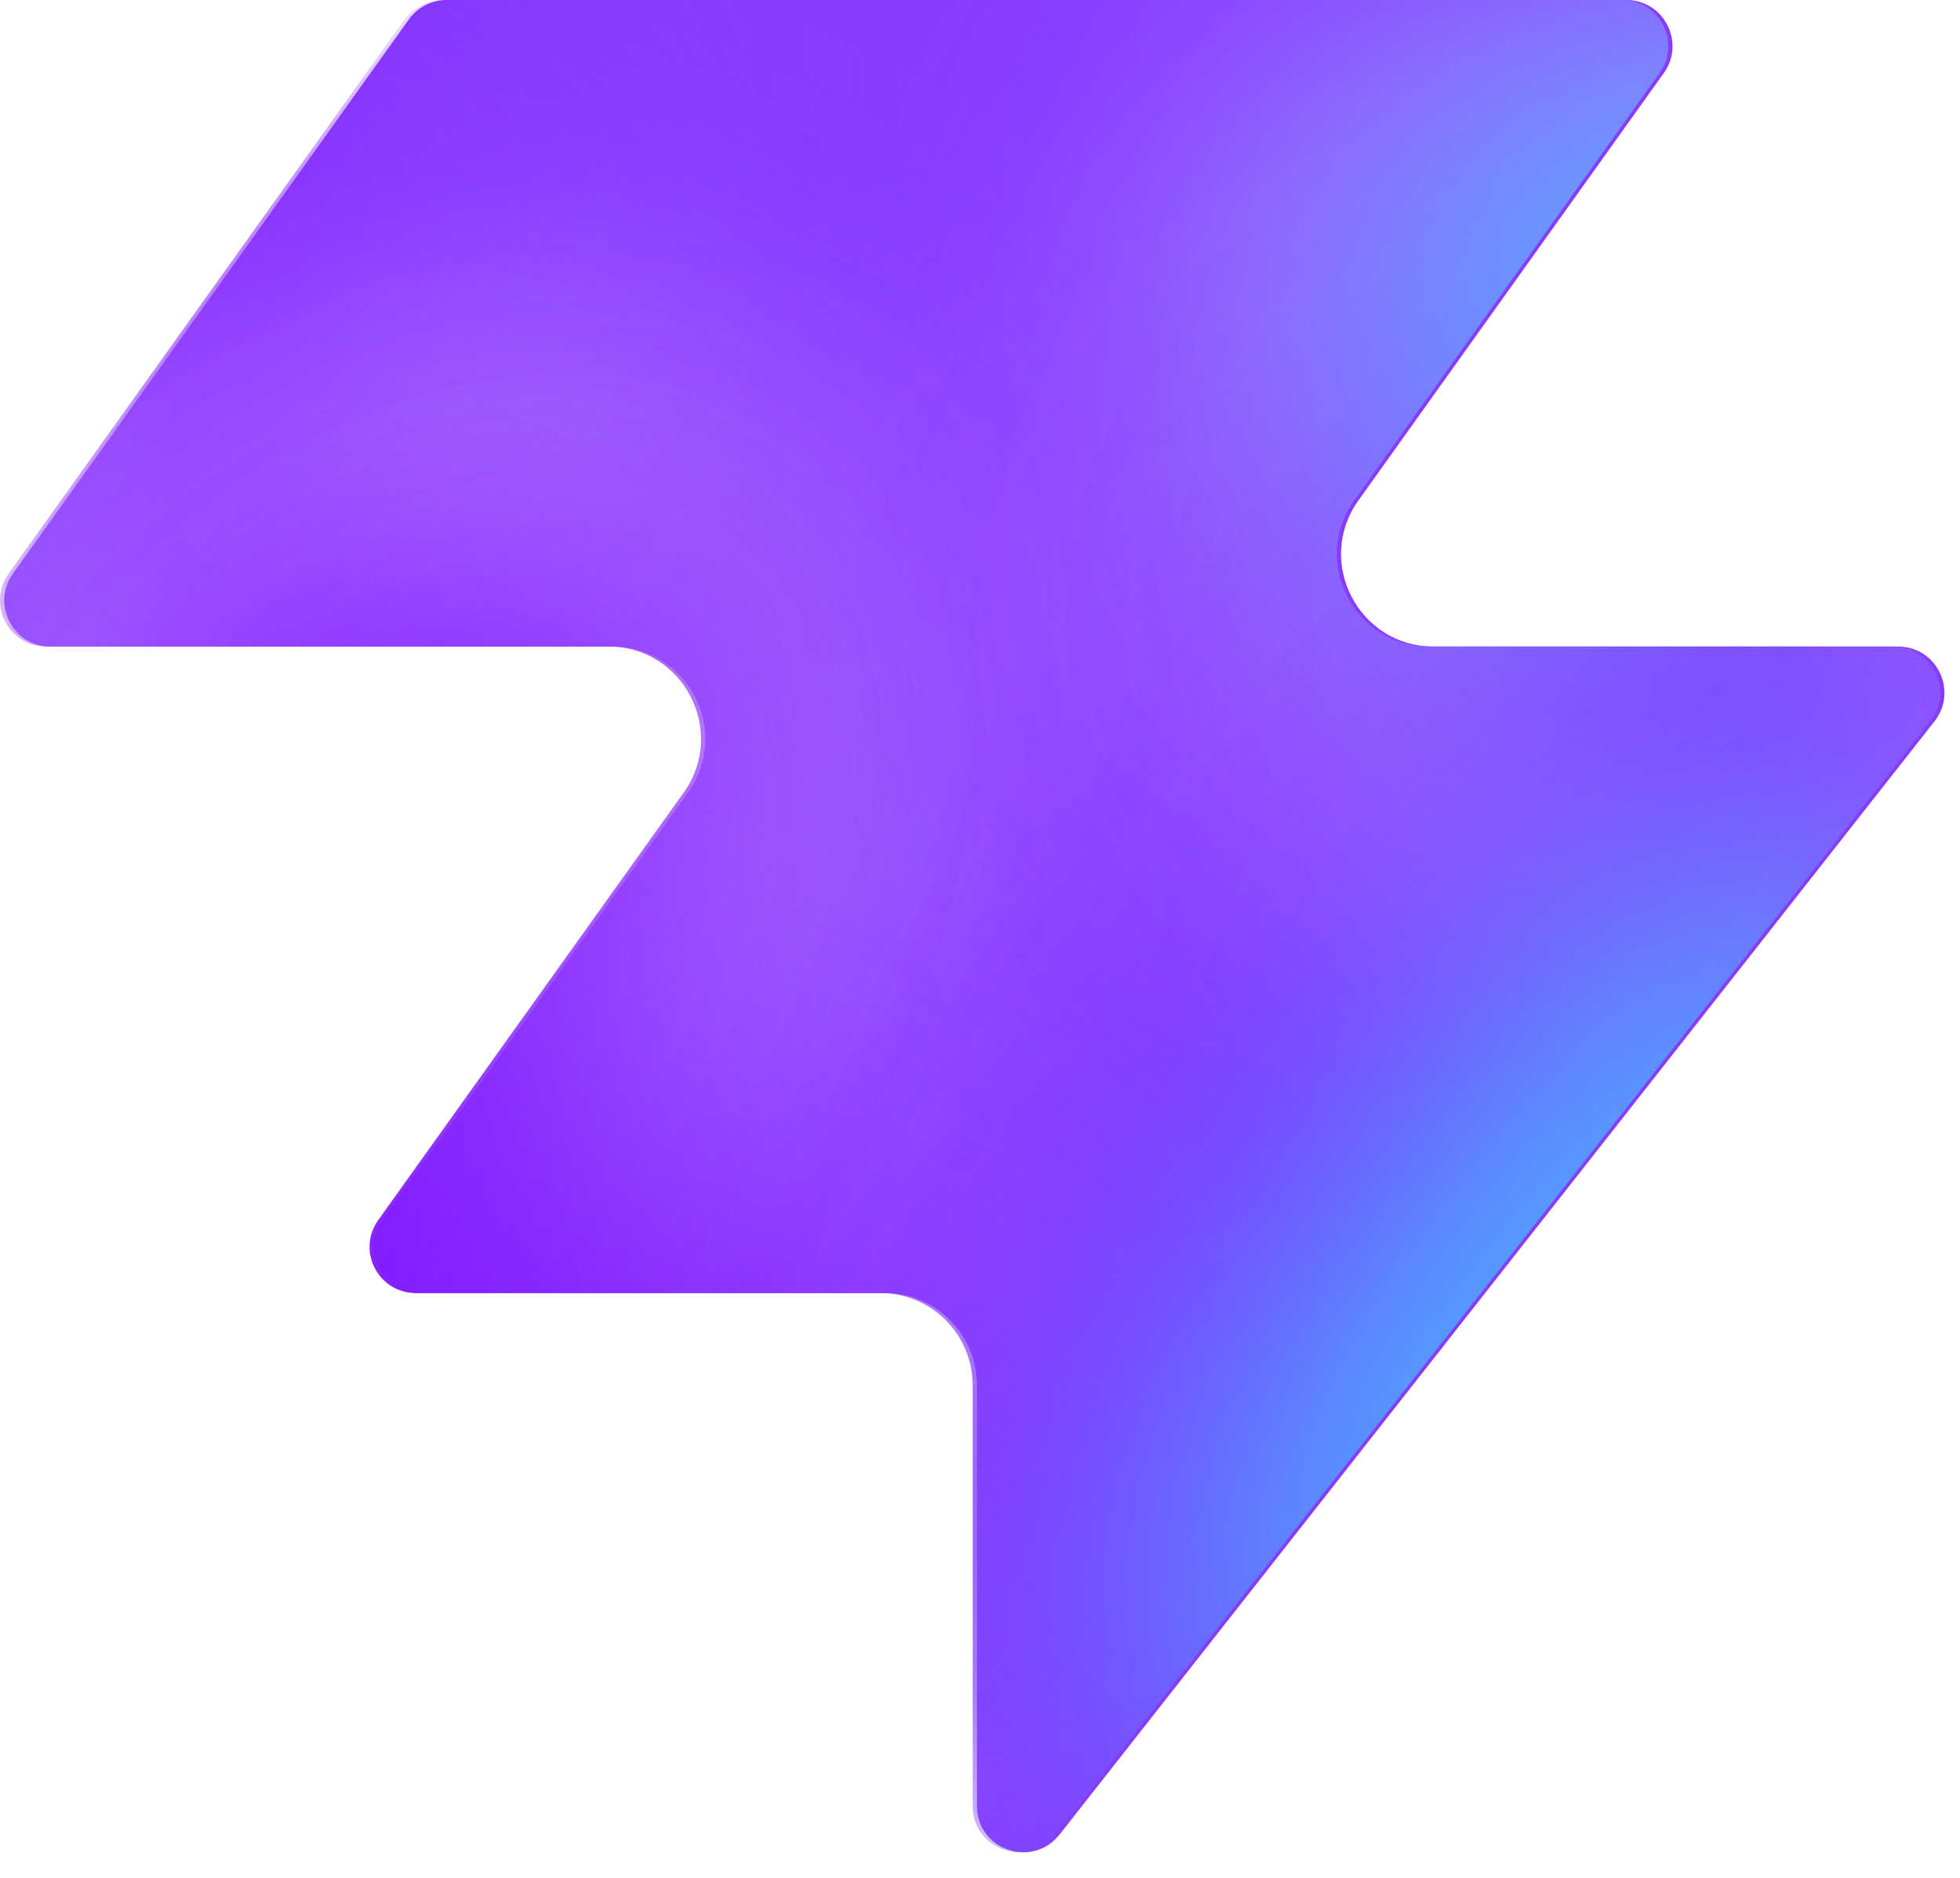
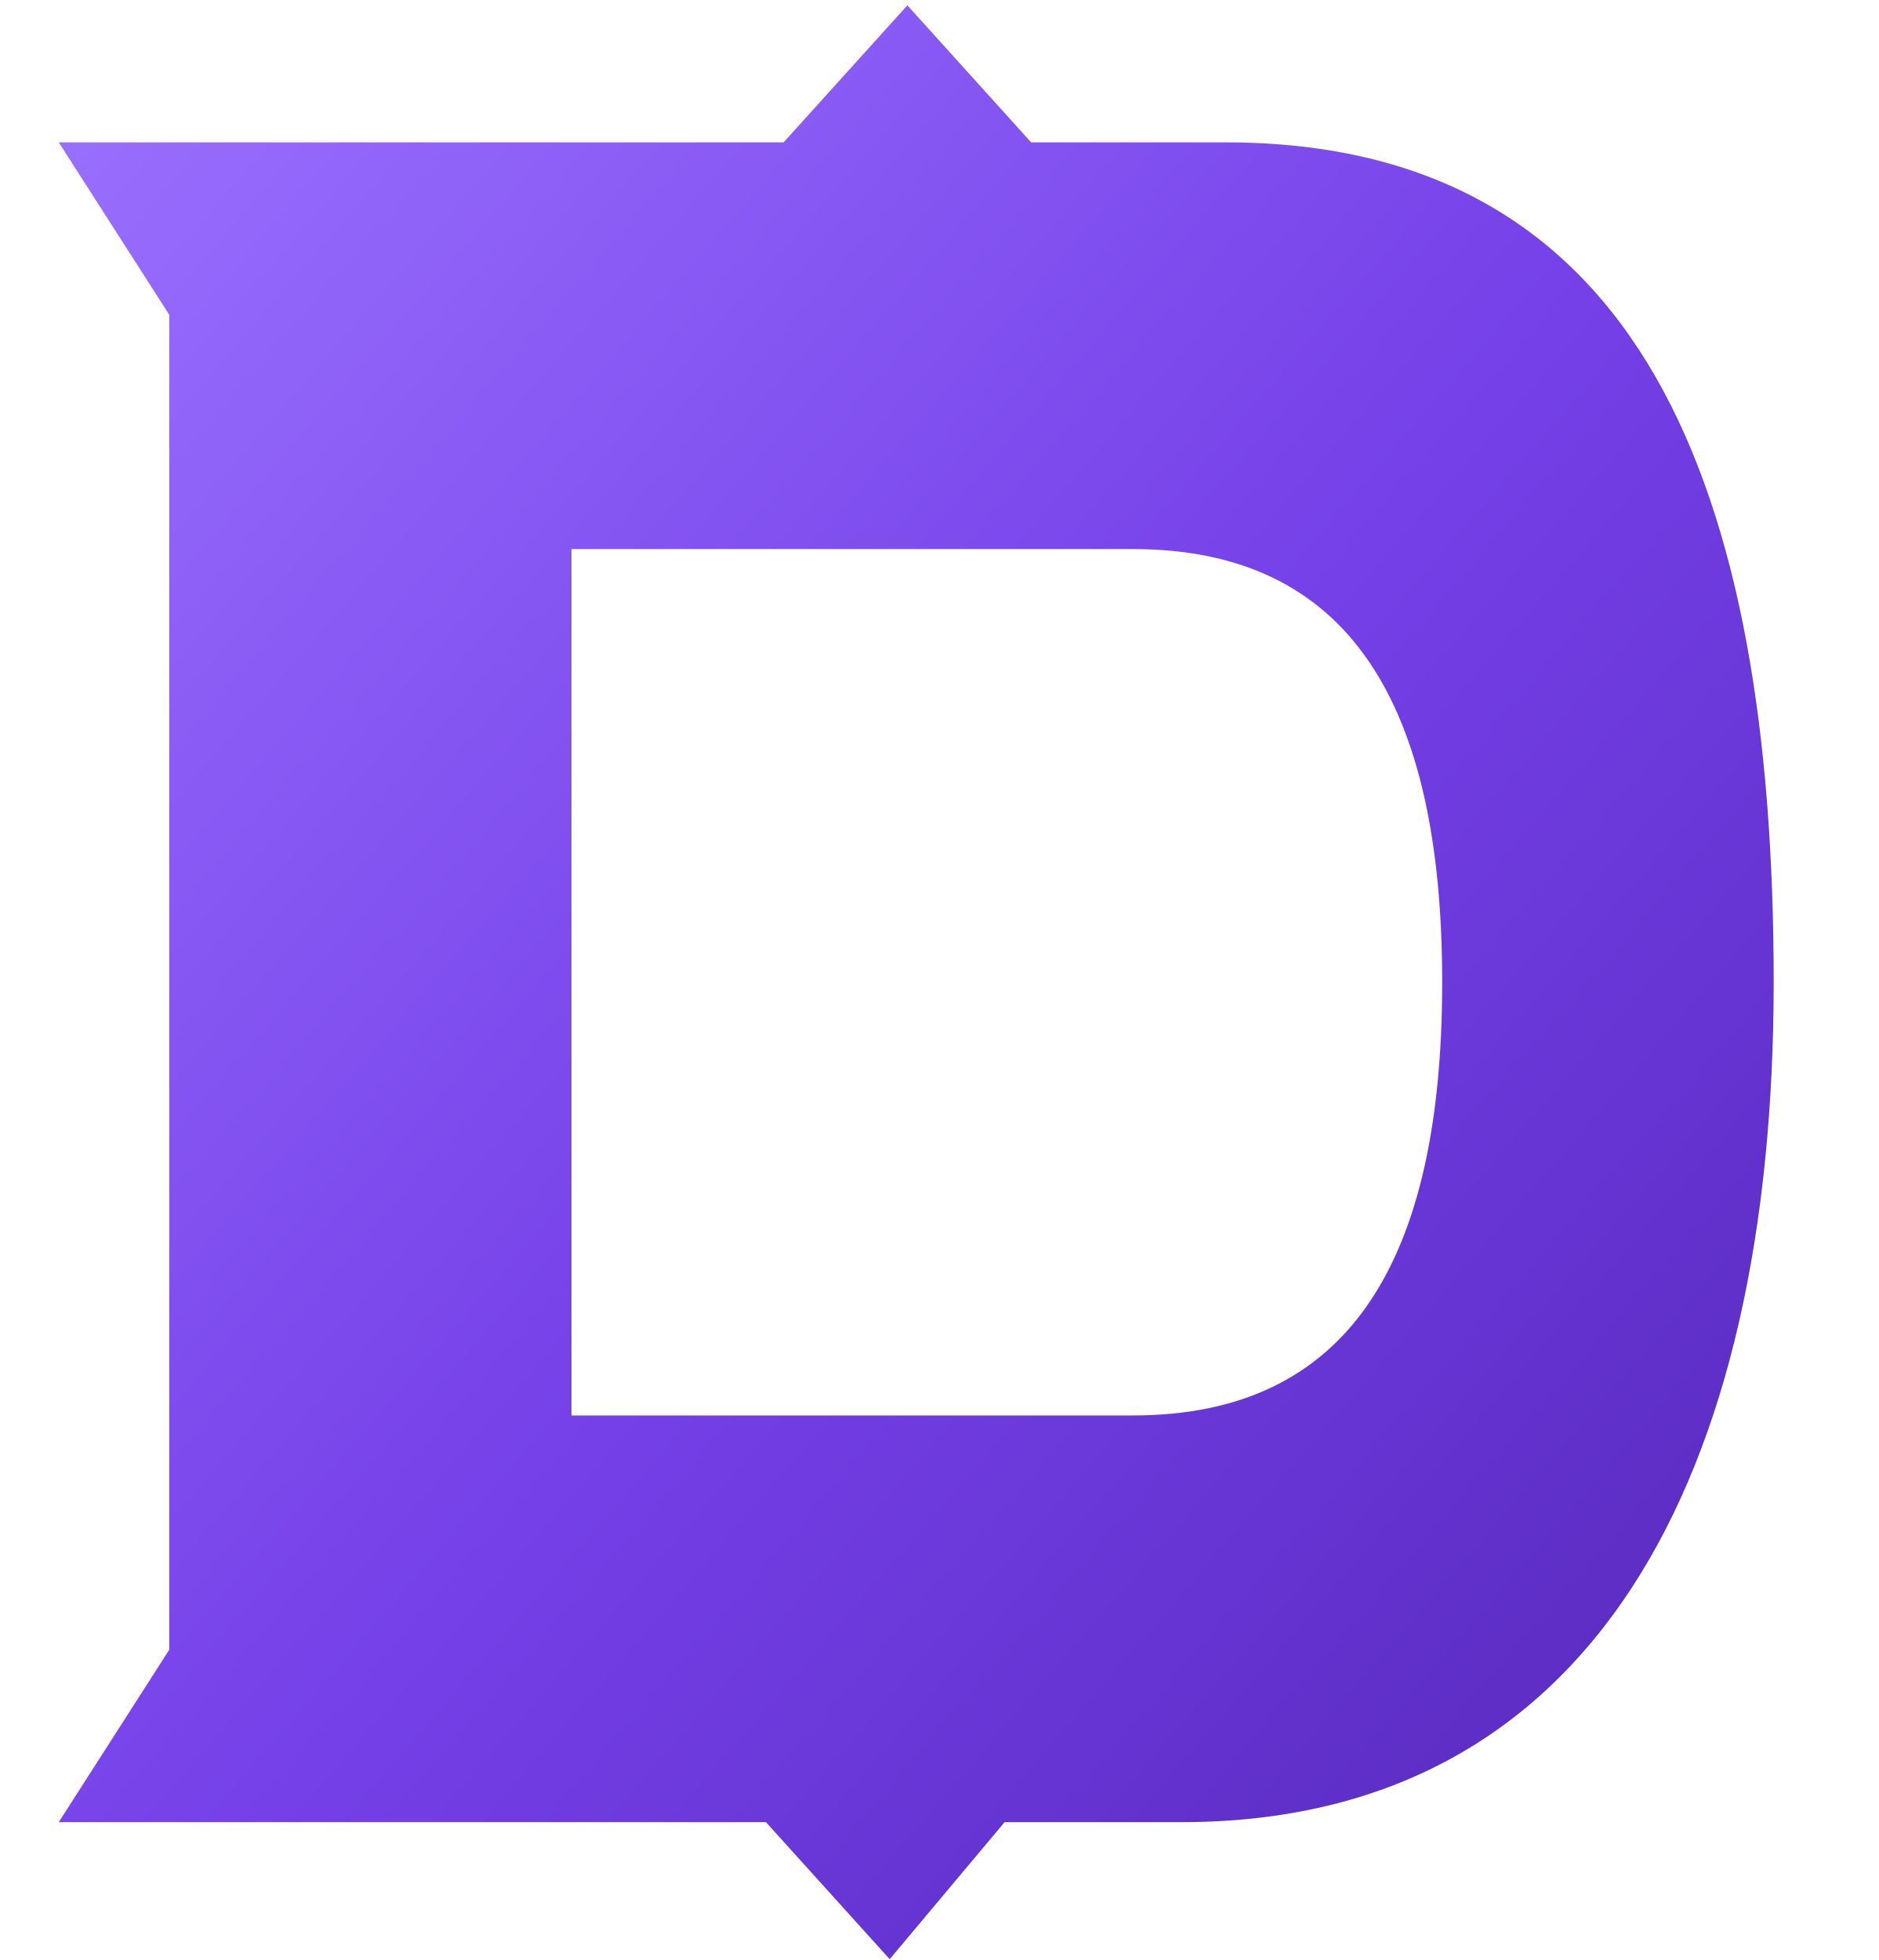
- <svg xmlns="http://www.w3.org/2000/svg" width="48" height="46" fill="none" viewBox="0 0 48 46">
-   <path fill="#863bff" d="M25.946 44.938c-.664.845-2.021.375-2.021-.698V33.937a2.26 2.26 0 0 0-2.262-2.262H10.287c-.92 0-1.456-1.04-.92-1.788l7.48-10.471c1.07-1.497 0-3.578-1.842-3.578H1.237c-.92 0-1.456-1.04-.92-1.788L10.013.474c.214-.297.556-.474.92-.474h28.894c.92 0 1.456 1.04.92 1.788l-7.48 10.471c-1.07 1.498 0 3.579 1.842 3.579h11.377c.943 0 1.473 1.088.89 1.83L25.947 44.94z" style="fill:#863bff;fill:color(display-p3 .525 .23 1);fill-opacity:1" />
-   <mask id="a" width="48" height="46" x="0" y="0" maskUnits="userSpaceOnUse" style="mask-type:alpha">
-     <path fill="#000" d="M25.842 44.938c-.664.844-2.021.375-2.021-.698V33.937a2.26 2.26 0 0 0-2.262-2.262H10.183c-.92 0-1.456-1.04-.92-1.788l7.48-10.471c1.07-1.498 0-3.579-1.842-3.579H1.133c-.92 0-1.456-1.04-.92-1.787L9.91.473c.214-.297.556-.474.92-.474h28.894c.92 0 1.456 1.04.92 1.788l-7.48 10.471c-1.07 1.498 0 3.578 1.842 3.578h11.377c.943 0 1.473 1.088.89 1.832L25.843 44.94z" style="fill:#000;fill-opacity:1" />
-   </mask>
-   <g mask="url(#a)">
-     <g filter="url(#b)">
-       <ellipse cx="5.508" cy="14.704" fill="#ede6ff" rx="5.508" ry="14.704" style="fill:#ede6ff;fill:color(display-p3 .927 .903 1);fill-opacity:1" transform="matrix(.00324 1 1 -.00324 -4.47 31.516)" />
-     </g>
-     <g filter="url(#c)">
-       <ellipse cx="10.399" cy="29.851" fill="#ede6ff" rx="10.399" ry="29.851" style="fill:#ede6ff;fill:color(display-p3 .927 .903 1);fill-opacity:1" transform="matrix(.00324 1 1 -.00324 -39.328 7.883)" />
-     </g>
-     <g filter="url(#d)">
-       <ellipse cx="5.508" cy="30.487" fill="#7e14ff" rx="5.508" ry="30.487" style="fill:#7e14ff;fill:color(display-p3 .492 .077 1);fill-opacity:1" transform="rotate(89.814 -25.913 -14.639)scale(1 -1)" />
-     </g>
-     <g filter="url(#e)">
-       <ellipse cx="5.508" cy="30.599" fill="#7e14ff" rx="5.508" ry="30.599" style="fill:#7e14ff;fill:color(display-p3 .492 .077 1);fill-opacity:1" transform="rotate(89.814 -32.644 -3.334)scale(1 -1)" />
-     </g>
-     <g filter="url(#f)">
-       <ellipse cx="5.508" cy="30.599" fill="#7e14ff" rx="5.508" ry="30.599" style="fill:#7e14ff;fill:color(display-p3 .492 .077 1);fill-opacity:1" transform="matrix(.00324 1 1 -.00324 -34.34 30.47)" />
-     </g>
-     <g filter="url(#g)">
-       <ellipse cx="14.072" cy="22.078" fill="#ede6ff" rx="14.072" ry="22.078" style="fill:#ede6ff;fill:color(display-p3 .927 .903 1);fill-opacity:1" transform="rotate(93.35 24.506 48.493)scale(-1 1)" />
-     </g>
-     <g filter="url(#h)">
-       <ellipse cx="3.47" cy="21.501" fill="#7e14ff" rx="3.47" ry="21.501" style="fill:#7e14ff;fill:color(display-p3 .492 .077 1);fill-opacity:1" transform="rotate(89.009 28.708 47.59)scale(-1 1)" />
-     </g>
-     <g filter="url(#i)">
-       <ellipse cx="3.47" cy="21.501" fill="#7e14ff" rx="3.47" ry="21.501" style="fill:#7e14ff;fill:color(display-p3 .492 .077 1);fill-opacity:1" transform="rotate(89.009 28.708 47.59)scale(-1 1)" />
-     </g>
-     <g filter="url(#j)">
-       <ellipse cx=".387" cy="8.972" fill="#7e14ff" rx="4.407" ry="29.108" style="fill:#7e14ff;fill:color(display-p3 .492 .077 1);fill-opacity:1" transform="rotate(39.51 .387 8.972)" />
-     </g>
-     <g filter="url(#k)">
-       <ellipse cx="47.523" cy="-6.092" fill="#7e14ff" rx="4.407" ry="29.108" style="fill:#7e14ff;fill:color(display-p3 .492 .077 1);fill-opacity:1" transform="rotate(37.892 47.523 -6.092)" />
-     </g>
-     <g filter="url(#l)">
-       <ellipse cx="41.412" cy="6.333" fill="#47bfff" rx="5.971" ry="9.665" style="fill:#47bfff;fill:color(display-p3 .28 .748 1);fill-opacity:1" transform="rotate(37.892 41.412 6.333)" />
-     </g>
-     <g filter="url(#m)">
-       <ellipse cx="-1.879" cy="38.332" fill="#7e14ff" rx="4.407" ry="29.108" style="fill:#7e14ff;fill:color(display-p3 .492 .077 1);fill-opacity:1" transform="rotate(37.892 -1.88 38.332)" />
-     </g>
-     <g filter="url(#n)">
-       <ellipse cx="-1.879" cy="38.332" fill="#7e14ff" rx="4.407" ry="29.108" style="fill:#7e14ff;fill:color(display-p3 .492 .077 1);fill-opacity:1" transform="rotate(37.892 -1.88 38.332)" />
-     </g>
-     <g filter="url(#o)">
-       <ellipse cx="35.651" cy="29.907" fill="#7e14ff" rx="4.407" ry="29.108" style="fill:#7e14ff;fill:color(display-p3 .492 .077 1);fill-opacity:1" transform="rotate(37.892 35.651 29.907)" />
-     </g>
-     <g filter="url(#p)">
-       <ellipse cx="38.418" cy="32.4" fill="#47bfff" rx="5.971" ry="15.297" style="fill:#47bfff;fill:color(display-p3 .28 .748 1);fill-opacity:1" transform="rotate(37.892 38.418 32.4)" />
-     </g>
-   </g>
+ <svg xmlns="http://www.w3.org/2000/svg" viewBox="72.704 33.792 424.96 443.392" style="max-height: 500px" width="424.96" height="443.392">
  <defs>
-     <filter id="b" width="60.045" height="41.654" x="-19.77" y="16.149" color-interpolation-filters="sRGB" filterUnits="userSpaceOnUse">
-       <feFlood flood-opacity="0" result="BackgroundImageFix" />
-       <feBlend in="SourceGraphic" in2="BackgroundImageFix" result="shape" />
-       <feGaussianBlur result="effect1_foregroundBlur_2002_17158" stdDeviation="7.659" />
-     </filter>
-     <filter id="c" width="90.34" height="51.437" x="-54.613" y="-7.533" color-interpolation-filters="sRGB" filterUnits="userSpaceOnUse">
-       <feFlood flood-opacity="0" result="BackgroundImageFix" />
-       <feBlend in="SourceGraphic" in2="BackgroundImageFix" result="shape" />
-       <feGaussianBlur result="effect1_foregroundBlur_2002_17158" stdDeviation="7.659" />
-     </filter>
-     <filter id="d" width="79.355" height="29.4" x="-49.64" y="2.03" color-interpolation-filters="sRGB" filterUnits="userSpaceOnUse">
-       <feFlood flood-opacity="0" result="BackgroundImageFix" />
-       <feBlend in="SourceGraphic" in2="BackgroundImageFix" result="shape" />
-       <feGaussianBlur result="effect1_foregroundBlur_2002_17158" stdDeviation="4.596" />
-     </filter>
-     <filter id="e" width="79.579" height="29.4" x="-45.045" y="20.029" color-interpolation-filters="sRGB" filterUnits="userSpaceOnUse">
-       <feFlood flood-opacity="0" result="BackgroundImageFix" />
-       <feBlend in="SourceGraphic" in2="BackgroundImageFix" result="shape" />
-       <feGaussianBlur result="effect1_foregroundBlur_2002_17158" stdDeviation="4.596" />
-     </filter>
-     <filter id="f" width="79.579" height="29.4" x="-43.513" y="21.178" color-interpolation-filters="sRGB" filterUnits="userSpaceOnUse">
-       <feFlood flood-opacity="0" result="BackgroundImageFix" />
-       <feBlend in="SourceGraphic" in2="BackgroundImageFix" result="shape" />
-       <feGaussianBlur result="effect1_foregroundBlur_2002_17158" stdDeviation="4.596" />
-     </filter>
-     <filter id="g" width="74.749" height="58.852" x="15.756" y="-17.901" color-interpolation-filters="sRGB" filterUnits="userSpaceOnUse">
-       <feFlood flood-opacity="0" result="BackgroundImageFix" />
-       <feBlend in="SourceGraphic" in2="BackgroundImageFix" result="shape" />
-       <feGaussianBlur result="effect1_foregroundBlur_2002_17158" stdDeviation="7.659" />
-     </filter>
-     <filter id="h" width="61.377" height="25.362" x="23.548" y="2.284" color-interpolation-filters="sRGB" filterUnits="userSpaceOnUse">
-       <feFlood flood-opacity="0" result="BackgroundImageFix" />
-       <feBlend in="SourceGraphic" in2="BackgroundImageFix" result="shape" />
-       <feGaussianBlur result="effect1_foregroundBlur_2002_17158" stdDeviation="4.596" />
-     </filter>
-     <filter id="i" width="61.377" height="25.362" x="23.548" y="2.284" color-interpolation-filters="sRGB" filterUnits="userSpaceOnUse">
-       <feFlood flood-opacity="0" result="BackgroundImageFix" />
-       <feBlend in="SourceGraphic" in2="BackgroundImageFix" result="shape" />
-       <feGaussianBlur result="effect1_foregroundBlur_2002_17158" stdDeviation="4.596" />
-     </filter>
-     <filter id="j" width="56.045" height="63.649" x="-27.636" y="-22.853" color-interpolation-filters="sRGB" filterUnits="userSpaceOnUse">
-       <feFlood flood-opacity="0" result="BackgroundImageFix" />
-       <feBlend in="SourceGraphic" in2="BackgroundImageFix" result="shape" />
-       <feGaussianBlur result="effect1_foregroundBlur_2002_17158" stdDeviation="4.596" />
-     </filter>
-     <filter id="k" width="54.814" height="64.646" x="20.116" y="-38.415" color-interpolation-filters="sRGB" filterUnits="userSpaceOnUse">
-       <feFlood flood-opacity="0" result="BackgroundImageFix" />
-       <feBlend in="SourceGraphic" in2="BackgroundImageFix" result="shape" />
-       <feGaussianBlur result="effect1_foregroundBlur_2002_17158" stdDeviation="4.596" />
-     </filter>
-     <filter id="l" width="33.541" height="35.313" x="24.641" y="-11.323" color-interpolation-filters="sRGB" filterUnits="userSpaceOnUse">
-       <feFlood flood-opacity="0" result="BackgroundImageFix" />
-       <feBlend in="SourceGraphic" in2="BackgroundImageFix" result="shape" />
-       <feGaussianBlur result="effect1_foregroundBlur_2002_17158" stdDeviation="4.596" />
-     </filter>
-     <filter id="m" width="54.814" height="64.646" x="-29.286" y="6.009" color-interpolation-filters="sRGB" filterUnits="userSpaceOnUse">
-       <feFlood flood-opacity="0" result="BackgroundImageFix" />
-       <feBlend in="SourceGraphic" in2="BackgroundImageFix" result="shape" />
-       <feGaussianBlur result="effect1_foregroundBlur_2002_17158" stdDeviation="4.596" />
-     </filter>
-     <filter id="n" width="54.814" height="64.646" x="-29.286" y="6.009" color-interpolation-filters="sRGB" filterUnits="userSpaceOnUse">
-       <feFlood flood-opacity="0" result="BackgroundImageFix" />
-       <feBlend in="SourceGraphic" in2="BackgroundImageFix" result="shape" />
-       <feGaussianBlur result="effect1_foregroundBlur_2002_17158" stdDeviation="4.596" />
-     </filter>
-     <filter id="o" width="54.814" height="64.646" x="8.244" y="-2.416" color-interpolation-filters="sRGB" filterUnits="userSpaceOnUse">
-       <feFlood flood-opacity="0" result="BackgroundImageFix" />
-       <feBlend in="SourceGraphic" in2="BackgroundImageFix" result="shape" />
-       <feGaussianBlur result="effect1_foregroundBlur_2002_17158" stdDeviation="4.596" />
-     </filter>
-     <filter id="p" width="39.409" height="43.623" x="18.713" y="10.588" color-interpolation-filters="sRGB" filterUnits="userSpaceOnUse">
-       <feFlood flood-opacity="0" result="BackgroundImageFix" />
-       <feBlend in="SourceGraphic" in2="BackgroundImageFix" result="shape" />
-       <feGaussianBlur result="effect1_foregroundBlur_2002_17158" stdDeviation="4.596" />
-     </filter>
+     <linearGradient y2="1" x2="1" y1="0" x1="0" id="letter">
+       <stop stop-color="#9b72ff" offset="0" />
+       <stop stop-color="#7540e8" offset=".52" />
+       <stop stop-color="#5426b8" offset="1" />
+     </linearGradient>
  </defs>
+   <path d="M86 66 H250 L278 35 L306 66 H350     C444 66 474 144 474 256     C474 368 433 446 340 446 H300     L274 477 L246 446 H86     L111 407 V105 Z      M202 158 V354 H329     C378 354 399 319 399 256     C399 193 378 158 329 158 Z" fill-rule="evenodd" fill="url(#letter)" />
</svg>
